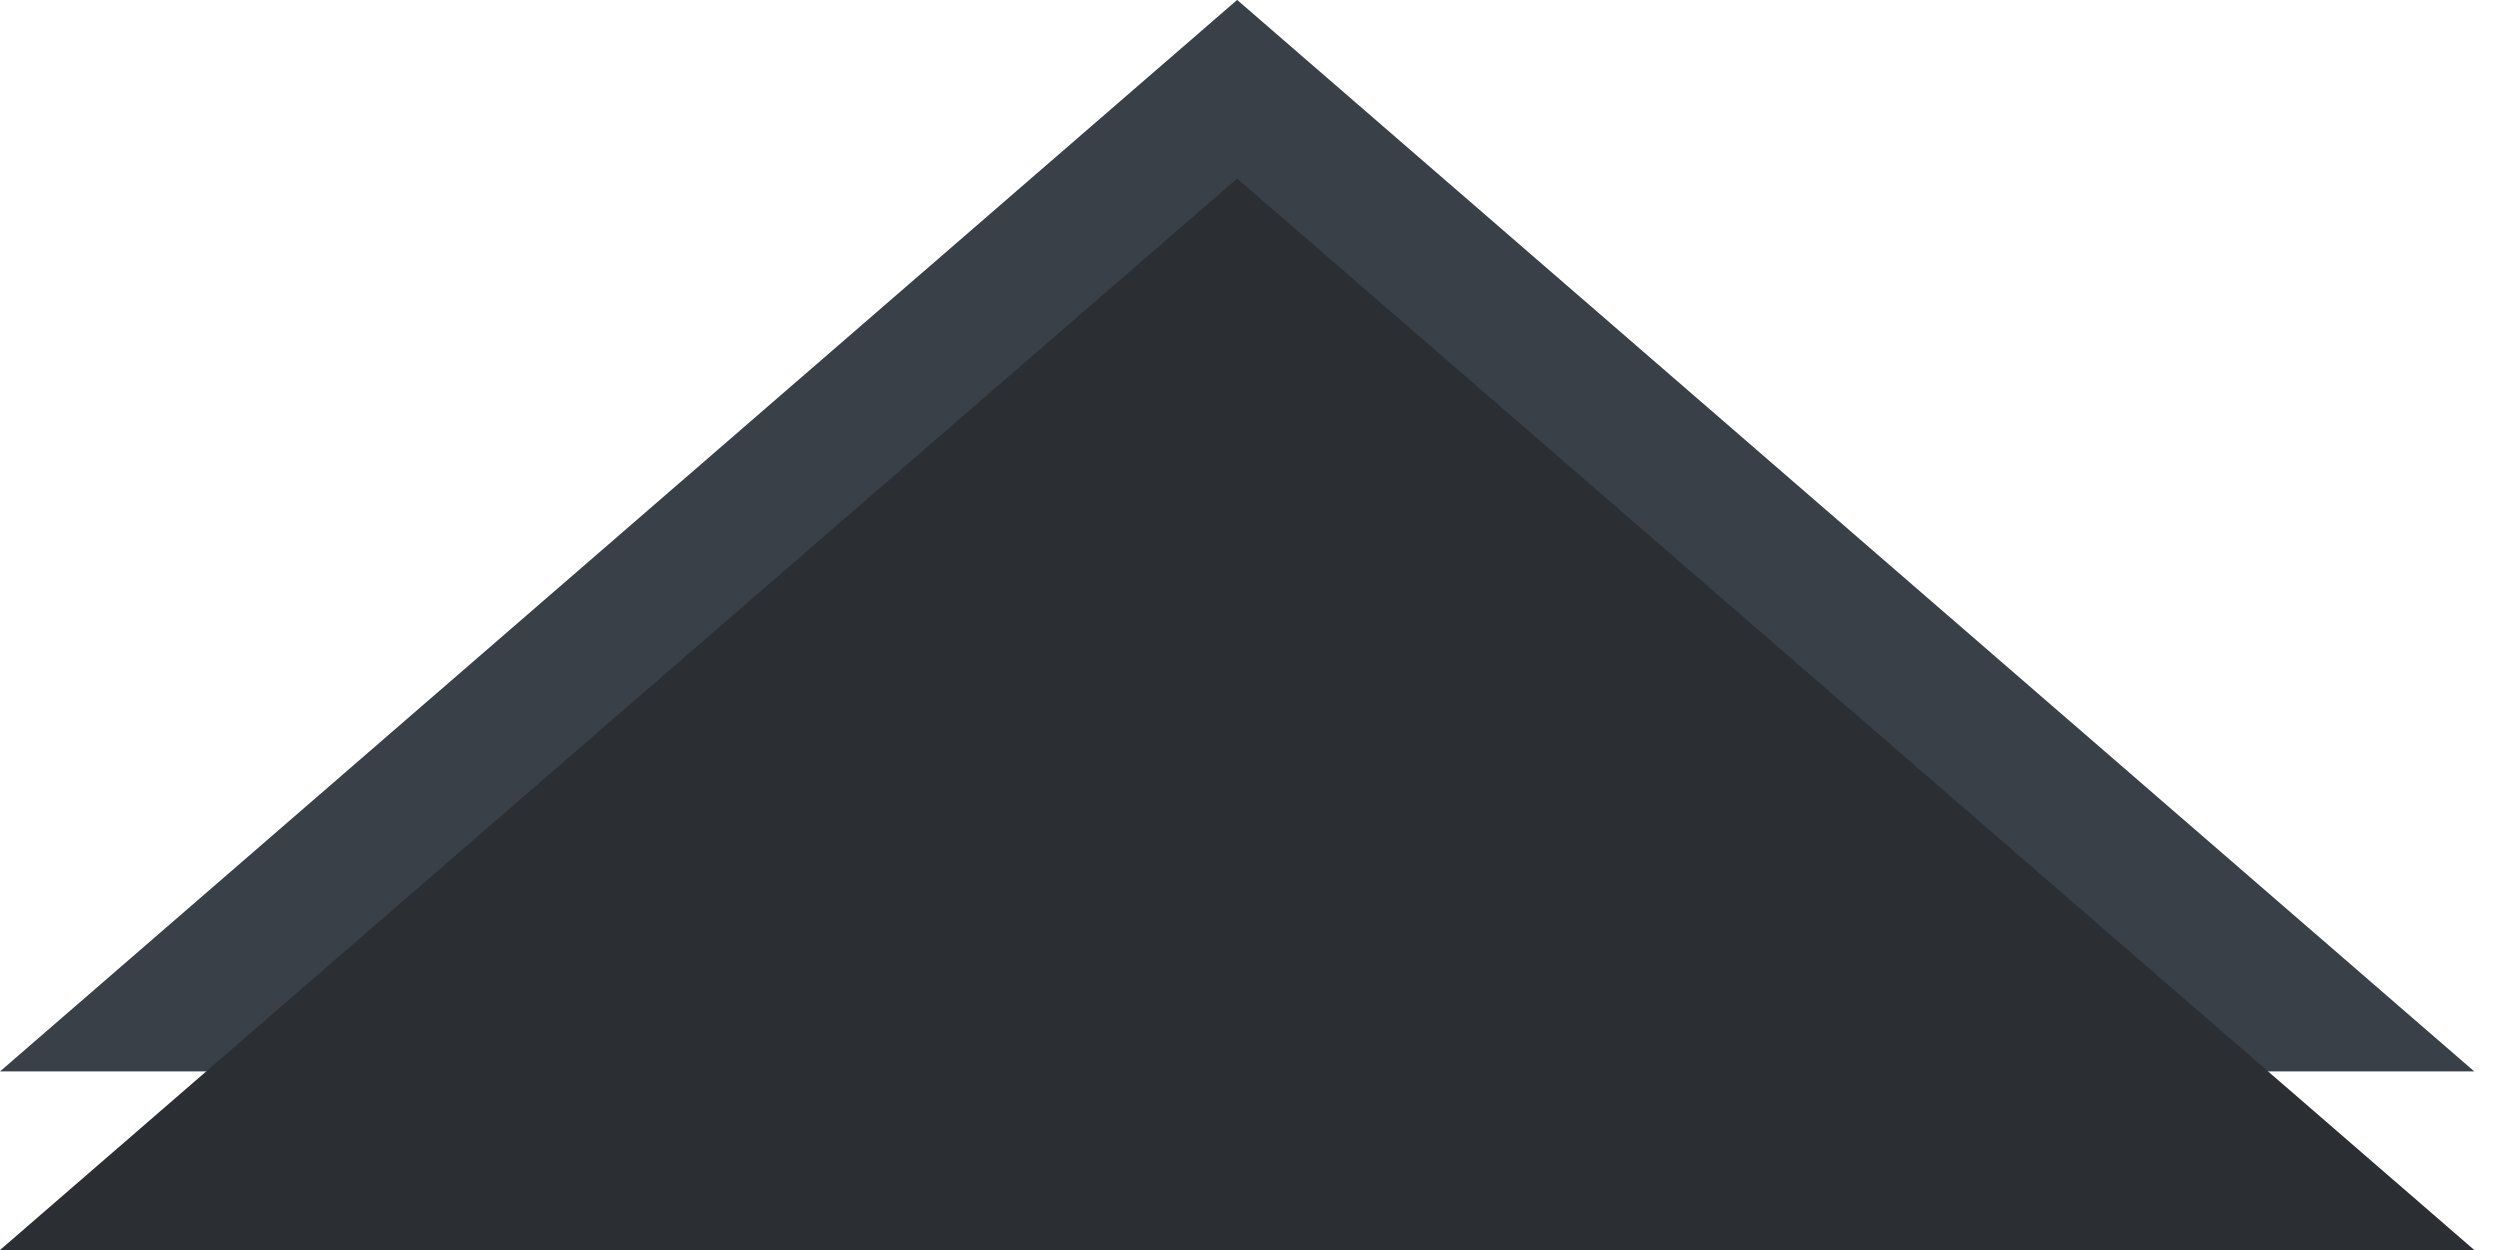
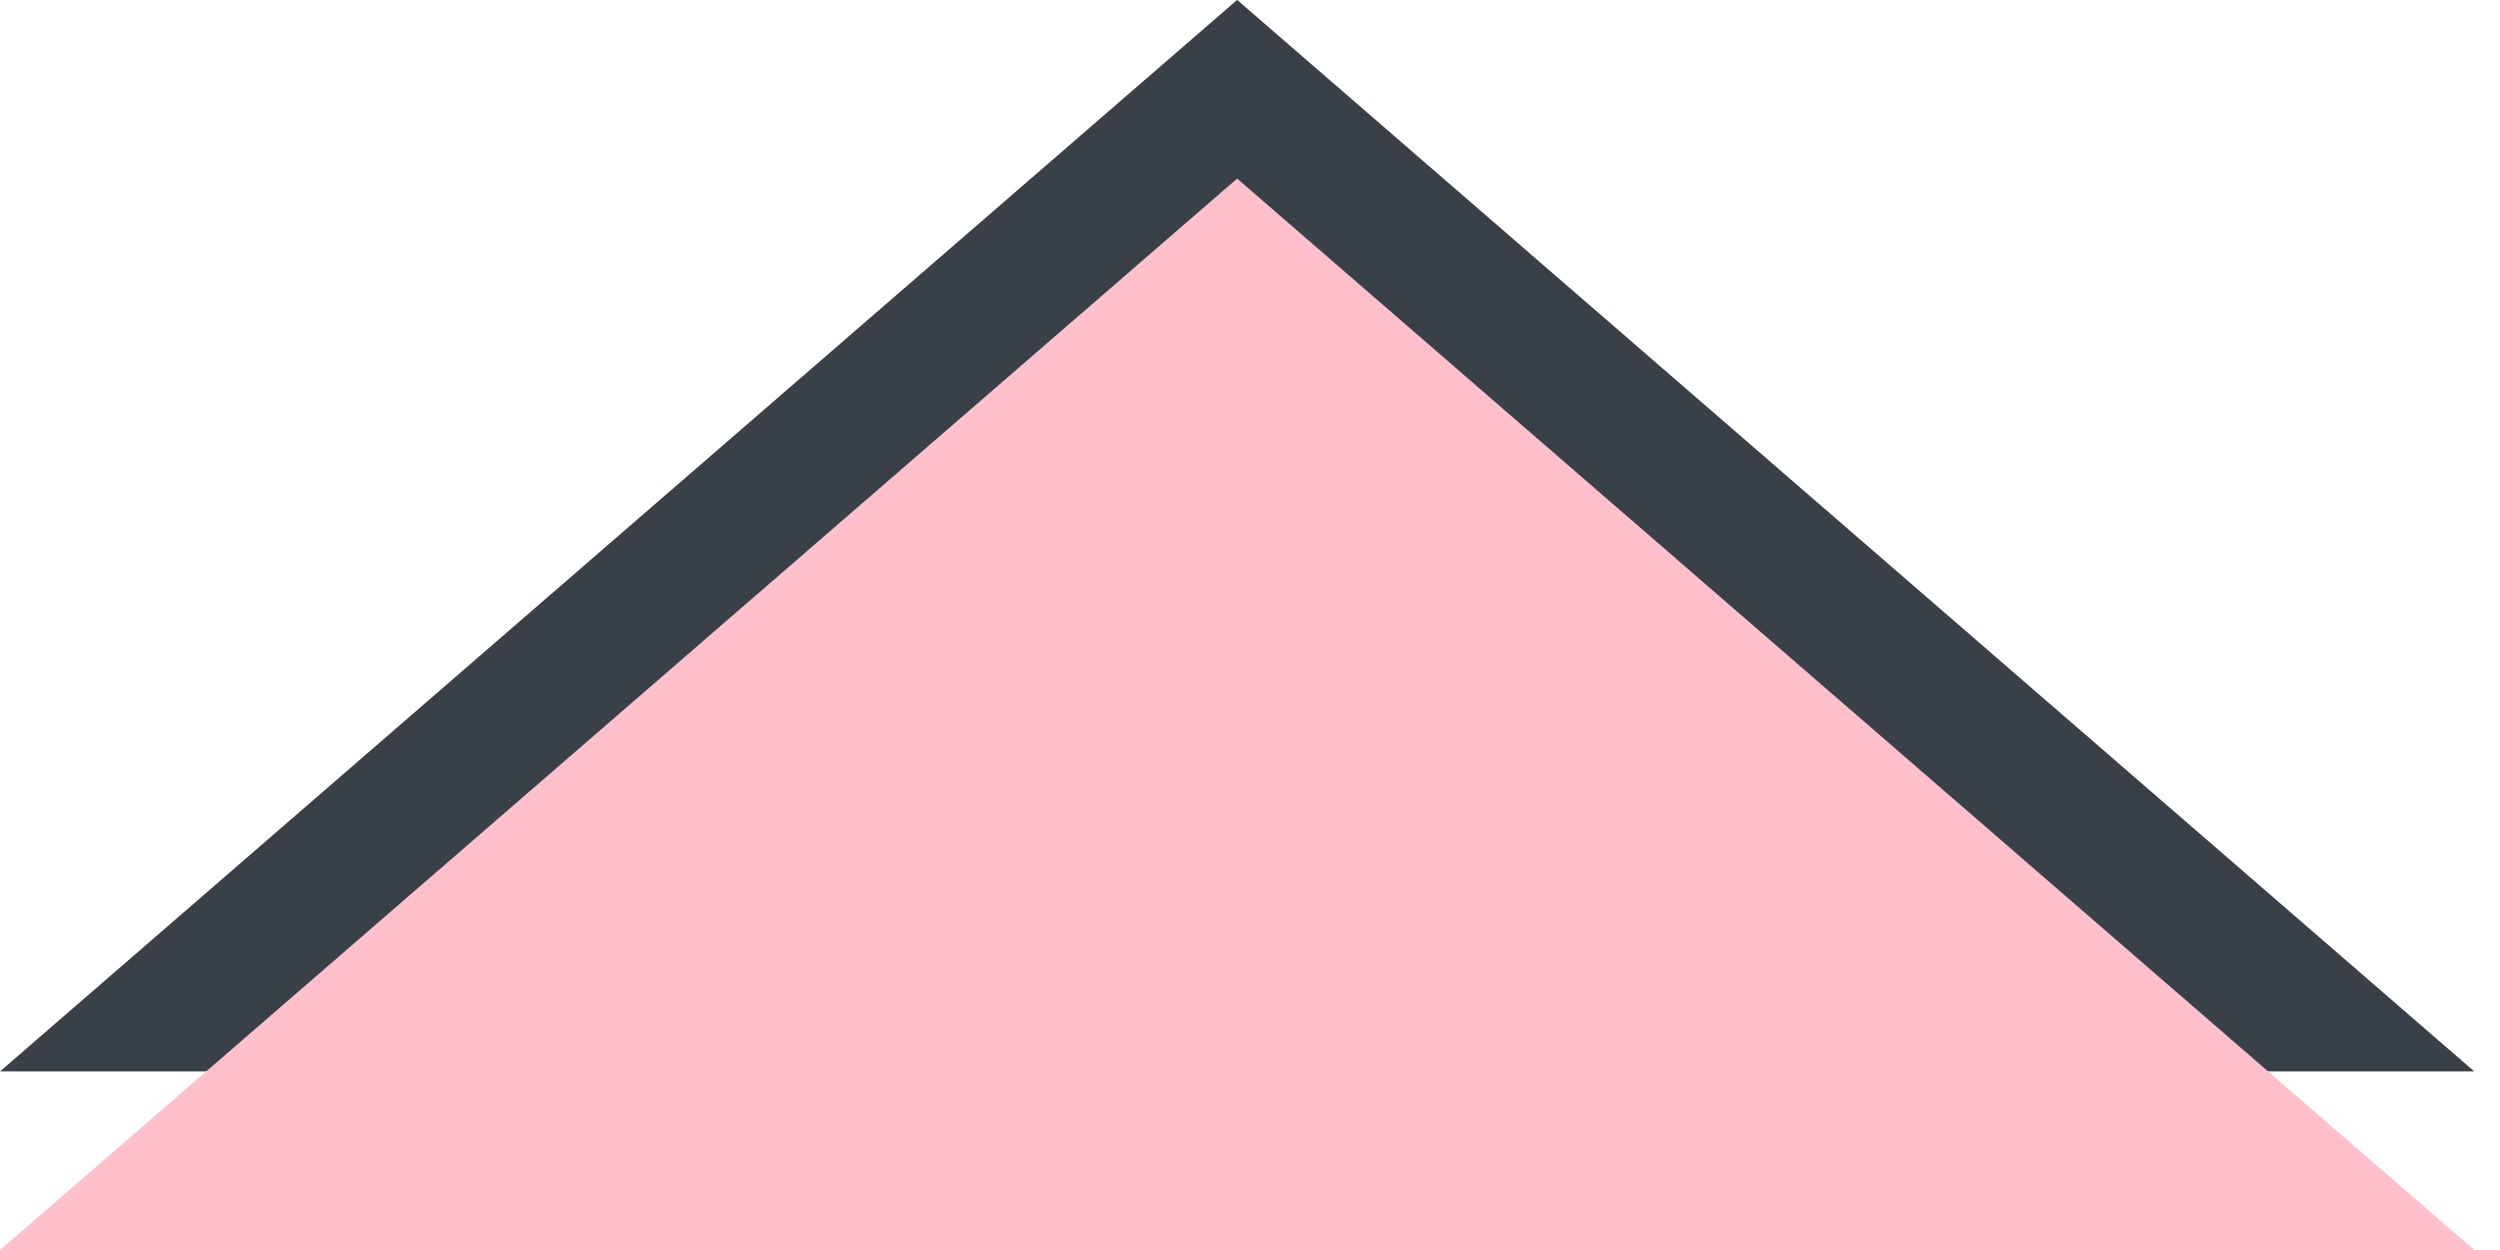
<svg xmlns="http://www.w3.org/2000/svg" width="14" height="7" viewBox="0 0 14 7" fill="none">
-   <path d="M1.341 5.5L6.928 0.661L12.515 5.5H1.341Z" fill="#2B2E32" stroke="#3A4048" />
-   <path d="M6.928 1L13.856 7H0L6.928 1Z" fill="#2B2E32" />
+   <path d="M1.341 5.5L6.928 0.661L12.515 5.5H1.341Z" fill="#2B2E32" class="outline" stroke="#3A4048" />
+   <path class="bg" d="M6.928 1L13.856 7H0L6.928 1Z" fill="pink" />
</svg>
